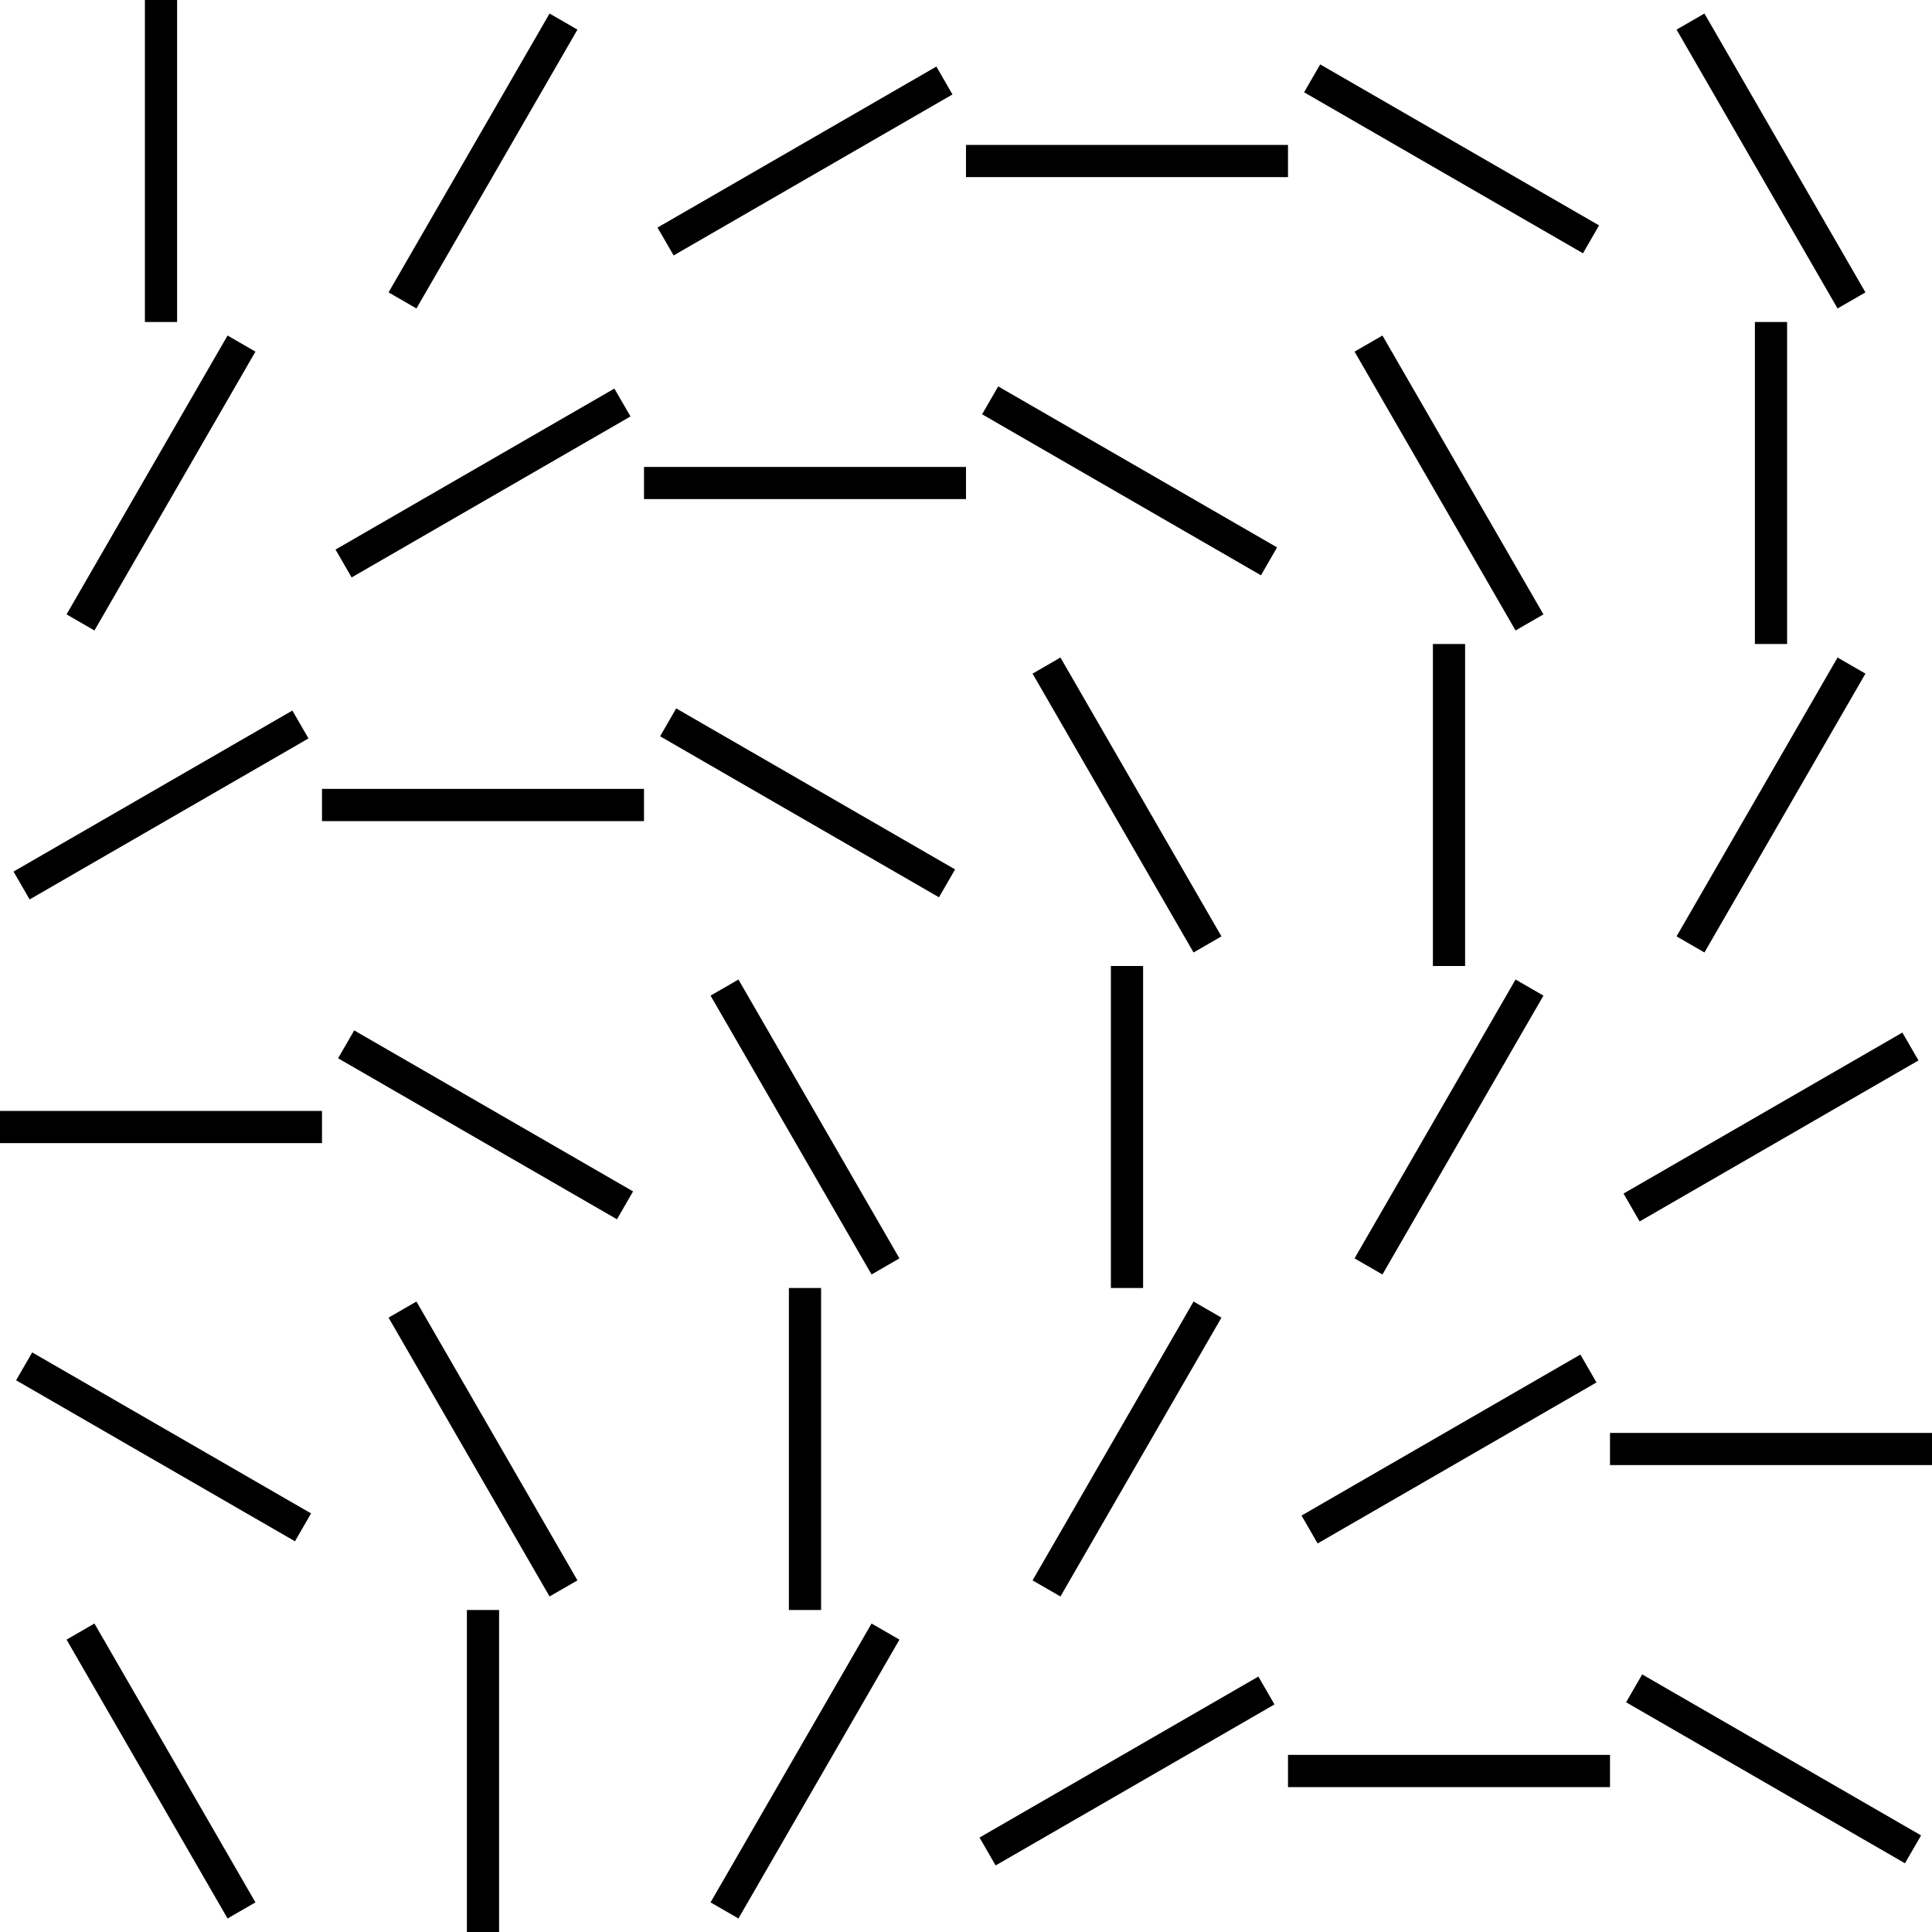
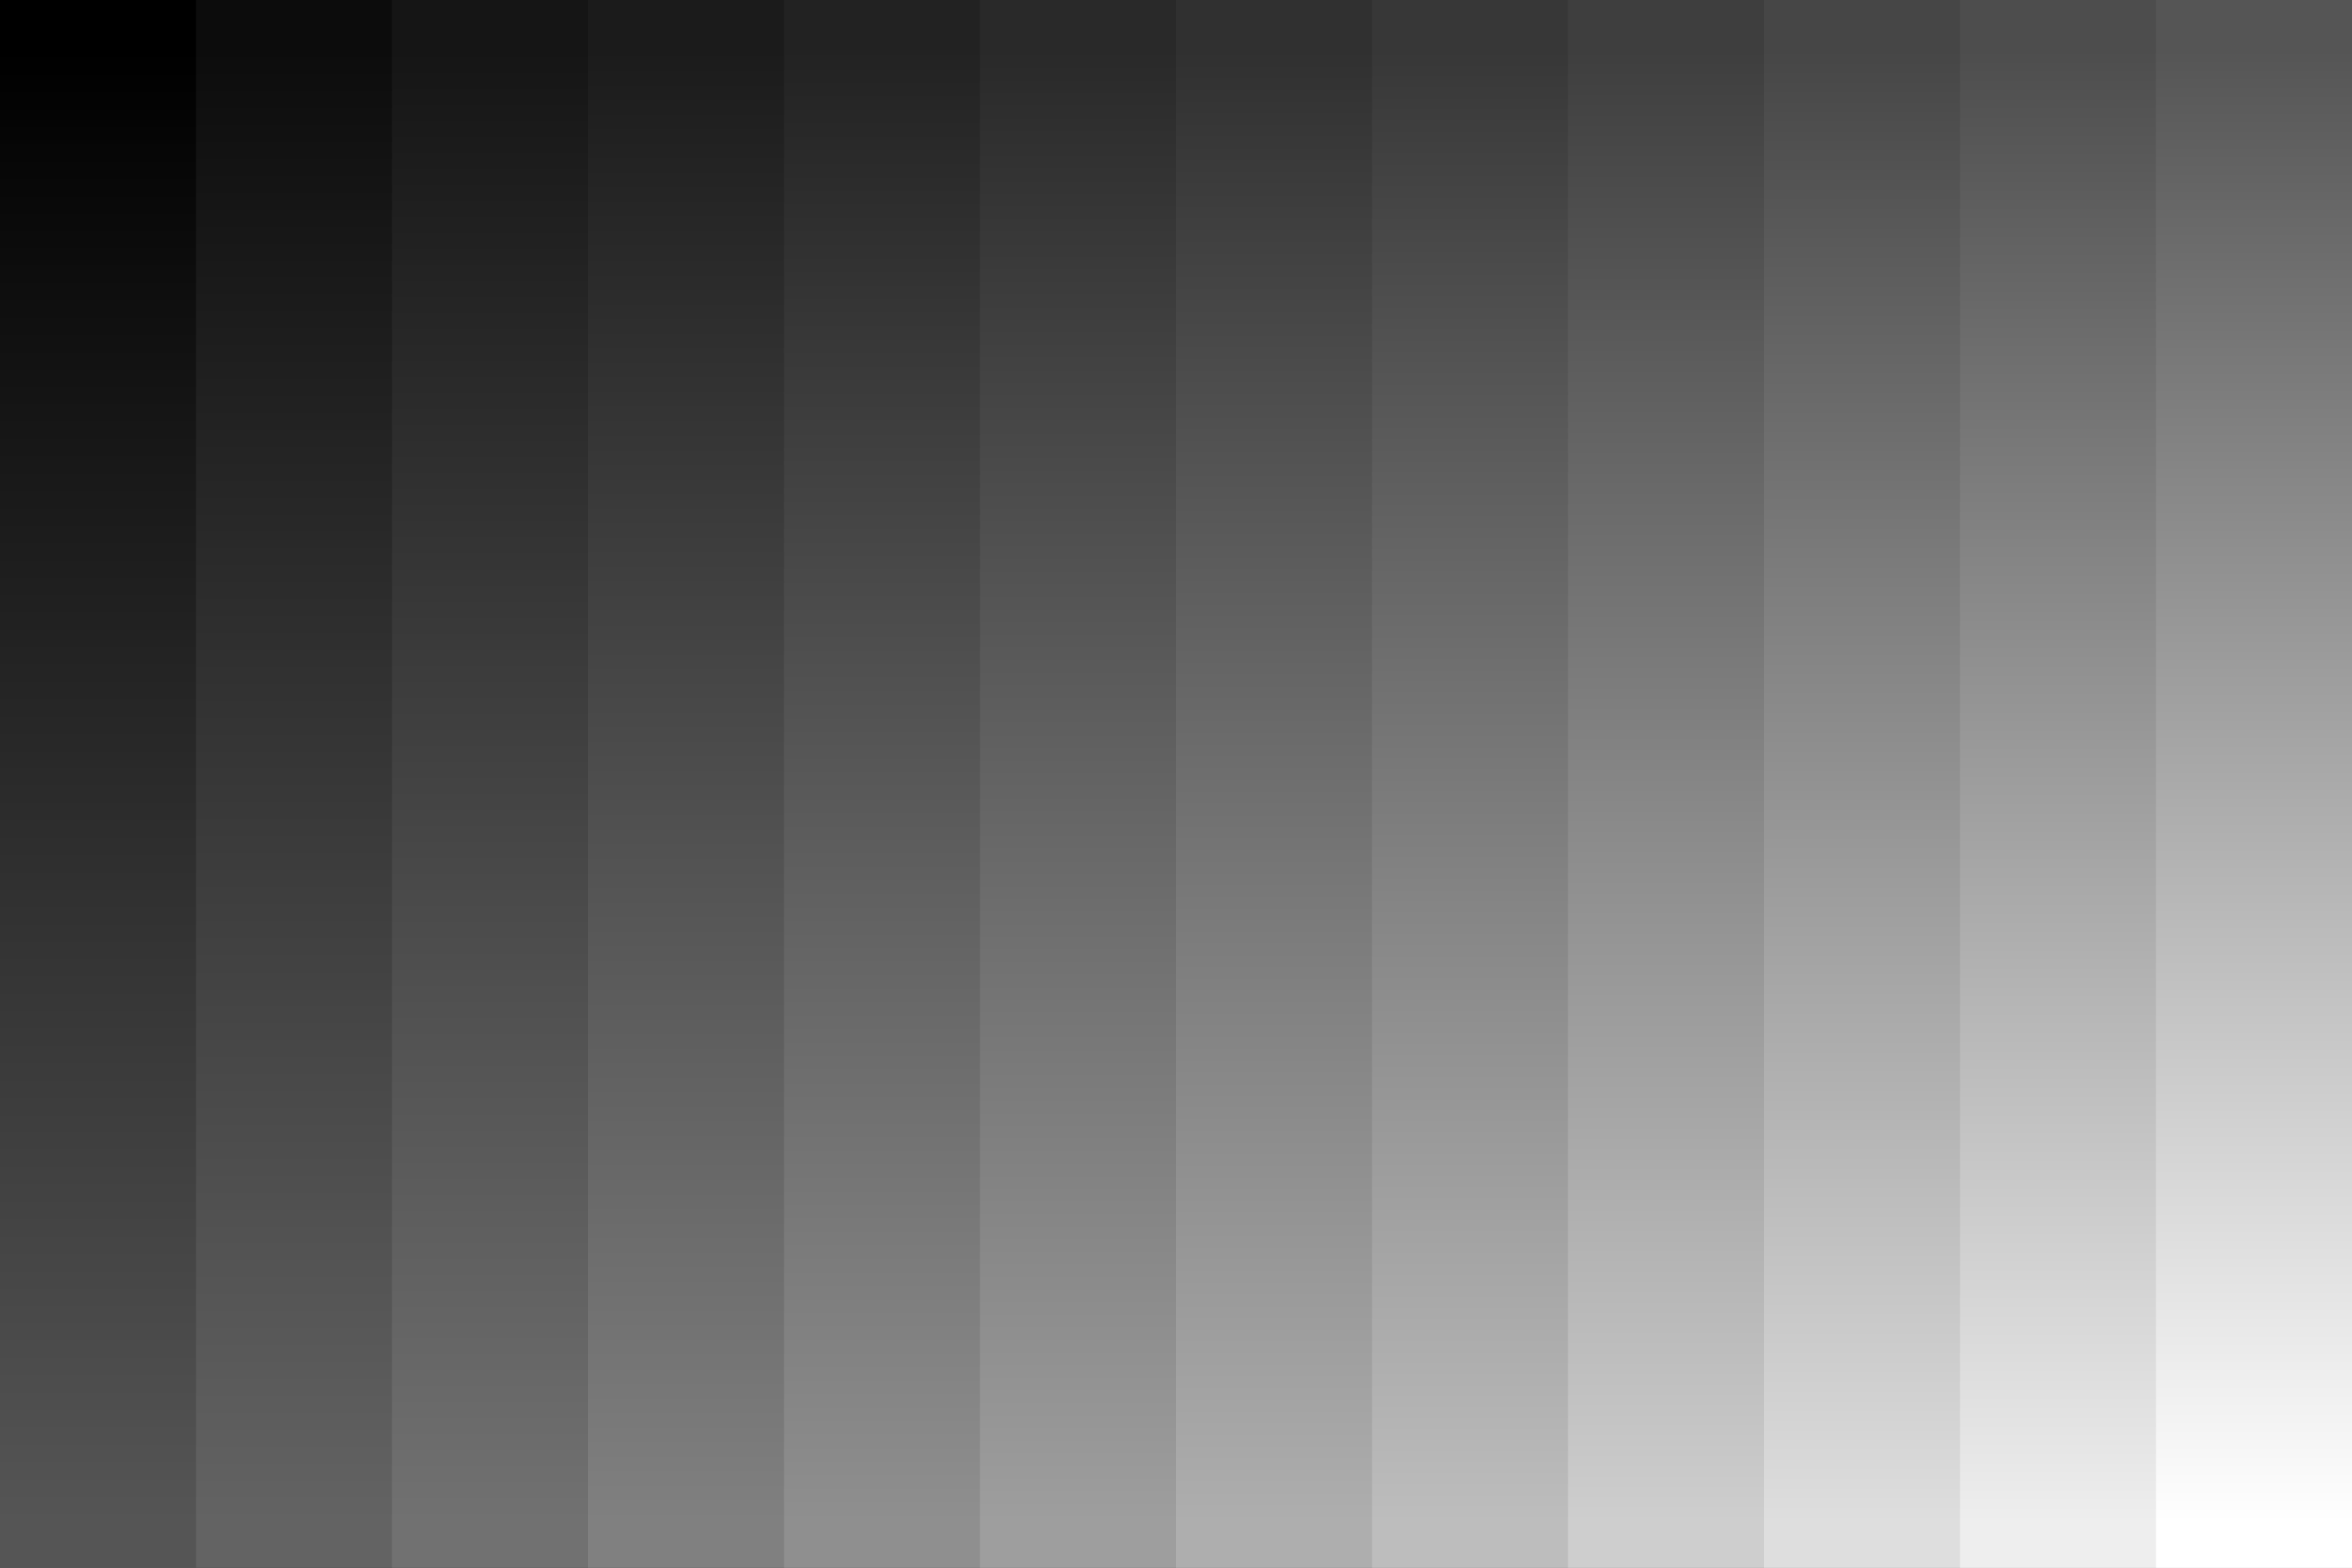
- <svg xmlns="http://www.w3.org/2000/svg" width="120px" height="120px" viewBox="0 0 120 120" version="1.1">
-   <defs />
-   <g id="Page-1" stroke="none" stroke-width="1" fill="none" fill-rule="evenodd">
-     <g id="line-in-motion" fill="#000000">
-       <path d="M9,0 L11,0 L11,20 L9,20 L9,0 Z M34.134,0.84 L35.866,1.84 L25.866,19.16 L24.134,18.16 L34.134,0.84 Z M14.134,20.84 L15.866,21.84 L5.866,39.16 L4.134,38.16 L14.134,20.84 Z M58.16,4.134 L59.16,5.866 L41.84,15.866 L40.84,14.134 L58.16,4.134 Z M18.16,44.134 L19.16,45.866 L1.84,55.866 L0.84,54.134 L18.16,44.134 Z M80,9 L80,11 L60,11 L60,9 L80,9 Z M20,69 L20,71 L0,71 L0,69 L20,69 Z M99.321,14 L98.321,15.732 L81,5.732 L82,4 L99.321,14 Z M19.321,94 L18.321,95.732 L1,85.732 L2,84 L19.321,94 Z M115.866,18.16 L114.134,19.16 L104.134,1.84 L105.866,0.84 L115.866,18.16 Z M15.866,118.16 L14.134,119.16 L4.134,101.84 L5.866,100.84 L15.866,118.16 Z M38.16,24.134 L39.16,25.866 L21.84,35.866 L20.84,34.134 L38.16,24.134 Z M60,29 L60,31 L40,31 L40,29 L60,29 Z M79.321,34 L78.321,35.732 L61,25.732 L62,24 L79.321,34 Z M95.866,38.16 L94.134,39.16 L84.134,21.84 L85.866,20.84 L95.866,38.16 Z M111,40 L109,40 L109,20 L111,20 L111,40 Z M114.134,40.84 L115.866,41.84 L105.866,59.16 L104.134,58.16 L114.134,40.84 Z M40,49 L40,51 L20,51 L20,49 L40,49 Z M59.321,54 L58.321,55.732 L41,45.732 L42,44 L59.321,54 Z M75.866,58.16 L74.134,59.16 L64.134,41.84 L65.866,40.84 L75.866,58.16 Z M91,60 L89,60 L89,40 L91,40 L91,60 Z M94.134,60.84 L95.866,61.84 L85.866,79.16 L84.134,78.16 L94.134,60.84 Z M118.16,64.134 L119.16,65.866 L101.84,75.866 L100.84,74.134 L118.16,64.134 Z M39.321,74 L38.321,75.732 L21,65.732 L22,64 L39.321,74 Z M55.866,78.16 L54.134,79.16 L44.134,61.84 L45.866,60.84 L55.866,78.16 Z M71,80 L69,80 L69,60 L71,60 L71,80 Z M74.134,80.84 L75.866,81.84 L65.866,99.16 L64.134,98.16 L74.134,80.84 Z M98.16,84.134 L99.16,85.866 L81.84,95.866 L80.84,94.134 L98.16,84.134 Z M120,89 L120,91 L100,91 L100,89 L120,89 Z M35.866,98.16 L34.134,99.16 L24.134,81.84 L25.866,80.84 L35.866,98.16 Z M51,100 L49,100 L49,80 L51,80 L51,100 Z M54.134,100.84 L55.866,101.84 L45.866,119.16 L44.134,118.16 L54.134,100.84 Z M78.16,104.134 L79.16,105.866 L61.84,115.866 L60.84,114.134 L78.16,104.134 Z M100,109 L100,111 L80,111 L80,109 L100,109 Z M119.321,114 L118.321,115.732 L101,105.732 L102,104 L119.321,114 Z M31,120 L29,120 L29,100 L31,100 L31,120 Z" id="Combined-Shape" />
-     </g>
+ <svg xmlns="http://www.w3.org/2000/svg" width="100%" height="100%" viewBox="0 0 1200 800">
+   <rect fill="#000000" width="1200" height="800" />
+   <defs>
+     <linearGradient id="a" gradientUnits="userSpaceOnUse" x1="600" y1="25" x2="600" y2="777">
+       <stop offset="0" stop-color="#000000" />
+       <stop offset="1" stop-color="#555555" />
+     </linearGradient>
+     <linearGradient id="b" gradientUnits="userSpaceOnUse" x1="650" y1="25" x2="650" y2="777">
+       <stop offset="0" stop-color="#0c0c0c" />
+       <stop offset="1" stop-color="#636363" />
+     </linearGradient>
+     <linearGradient id="c" gradientUnits="userSpaceOnUse" x1="700" y1="25" x2="700" y2="777">
+       <stop offset="0" stop-color="#151515" />
+       <stop offset="1" stop-color="#717171" />
+     </linearGradient>
+     <linearGradient id="d" gradientUnits="userSpaceOnUse" x1="750" y1="25" x2="750" y2="777">
+       <stop offset="0" stop-color="#1b1b1b" />
+       <stop offset="1" stop-color="#808080" />
+     </linearGradient>
+     <linearGradient id="e" gradientUnits="userSpaceOnUse" x1="800" y1="25" x2="800" y2="777">
+       <stop offset="0" stop-color="#222222" />
+       <stop offset="1" stop-color="#8f8f8f" />
+     </linearGradient>
+     <linearGradient id="f" gradientUnits="userSpaceOnUse" x1="850" y1="25" x2="850" y2="777">
+       <stop offset="0" stop-color="#292929" />
+       <stop offset="1" stop-color="#9e9e9e" />
+     </linearGradient>
+     <linearGradient id="g" gradientUnits="userSpaceOnUse" x1="900" y1="25" x2="900" y2="777">
+       <stop offset="0" stop-color="#303030" />
+       <stop offset="1" stop-color="#aeaeae" />
+     </linearGradient>
+     <linearGradient id="h" gradientUnits="userSpaceOnUse" x1="950" y1="25" x2="950" y2="777">
+       <stop offset="0" stop-color="#373737" />
+       <stop offset="1" stop-color="#bdbdbd" />
+     </linearGradient>
+     <linearGradient id="i" gradientUnits="userSpaceOnUse" x1="1000" y1="25" x2="1000" y2="777">
+       <stop offset="0" stop-color="#3e3e3e" />
+       <stop offset="1" stop-color="#cecece" />
+     </linearGradient>
+     <linearGradient id="j" gradientUnits="userSpaceOnUse" x1="1050" y1="25" x2="1050" y2="777">
+       <stop offset="0" stop-color="#464646" />
+       <stop offset="1" stop-color="#dedede" />
+     </linearGradient>
+     <linearGradient id="k" gradientUnits="userSpaceOnUse" x1="1100" y1="25" x2="1100" y2="777">
+       <stop offset="0" stop-color="#4d4d4d" />
+       <stop offset="1" stop-color="#eeeeee" />
+     </linearGradient>
+     <linearGradient id="l" gradientUnits="userSpaceOnUse" x1="1150" y1="25" x2="1150" y2="777">
+       <stop offset="0" stop-color="#555555" />
+       <stop offset="1" stop-color="#FFFFFF" />
+     </linearGradient>
+   </defs>
+   <g fill-opacity="1">
+     <rect fill="url(#a)" width="1200" height="800" />
+     <rect fill="url(#b)" x="100" width="1100" height="800" />
+     <rect fill="url(#c)" x="200" width="1000" height="800" />
+     <rect fill="url(#d)" x="300" width="900" height="800" />
+     <rect fill="url(#e)" x="400" width="800" height="800" />
+     <rect fill="url(#f)" x="500" width="700" height="800" />
+     <rect fill="url(#g)" x="600" width="600" height="800" />
+     <rect fill="url(#h)" x="700" width="500" height="800" />
+     <rect fill="url(#i)" x="800" width="400" height="800" />
+     <rect fill="url(#j)" x="900" width="300" height="800" />
+     <rect fill="url(#k)" x="1000" width="200" height="800" />
+     <rect fill="url(#l)" x="1100" width="100" height="800" />
  </g>
</svg>
